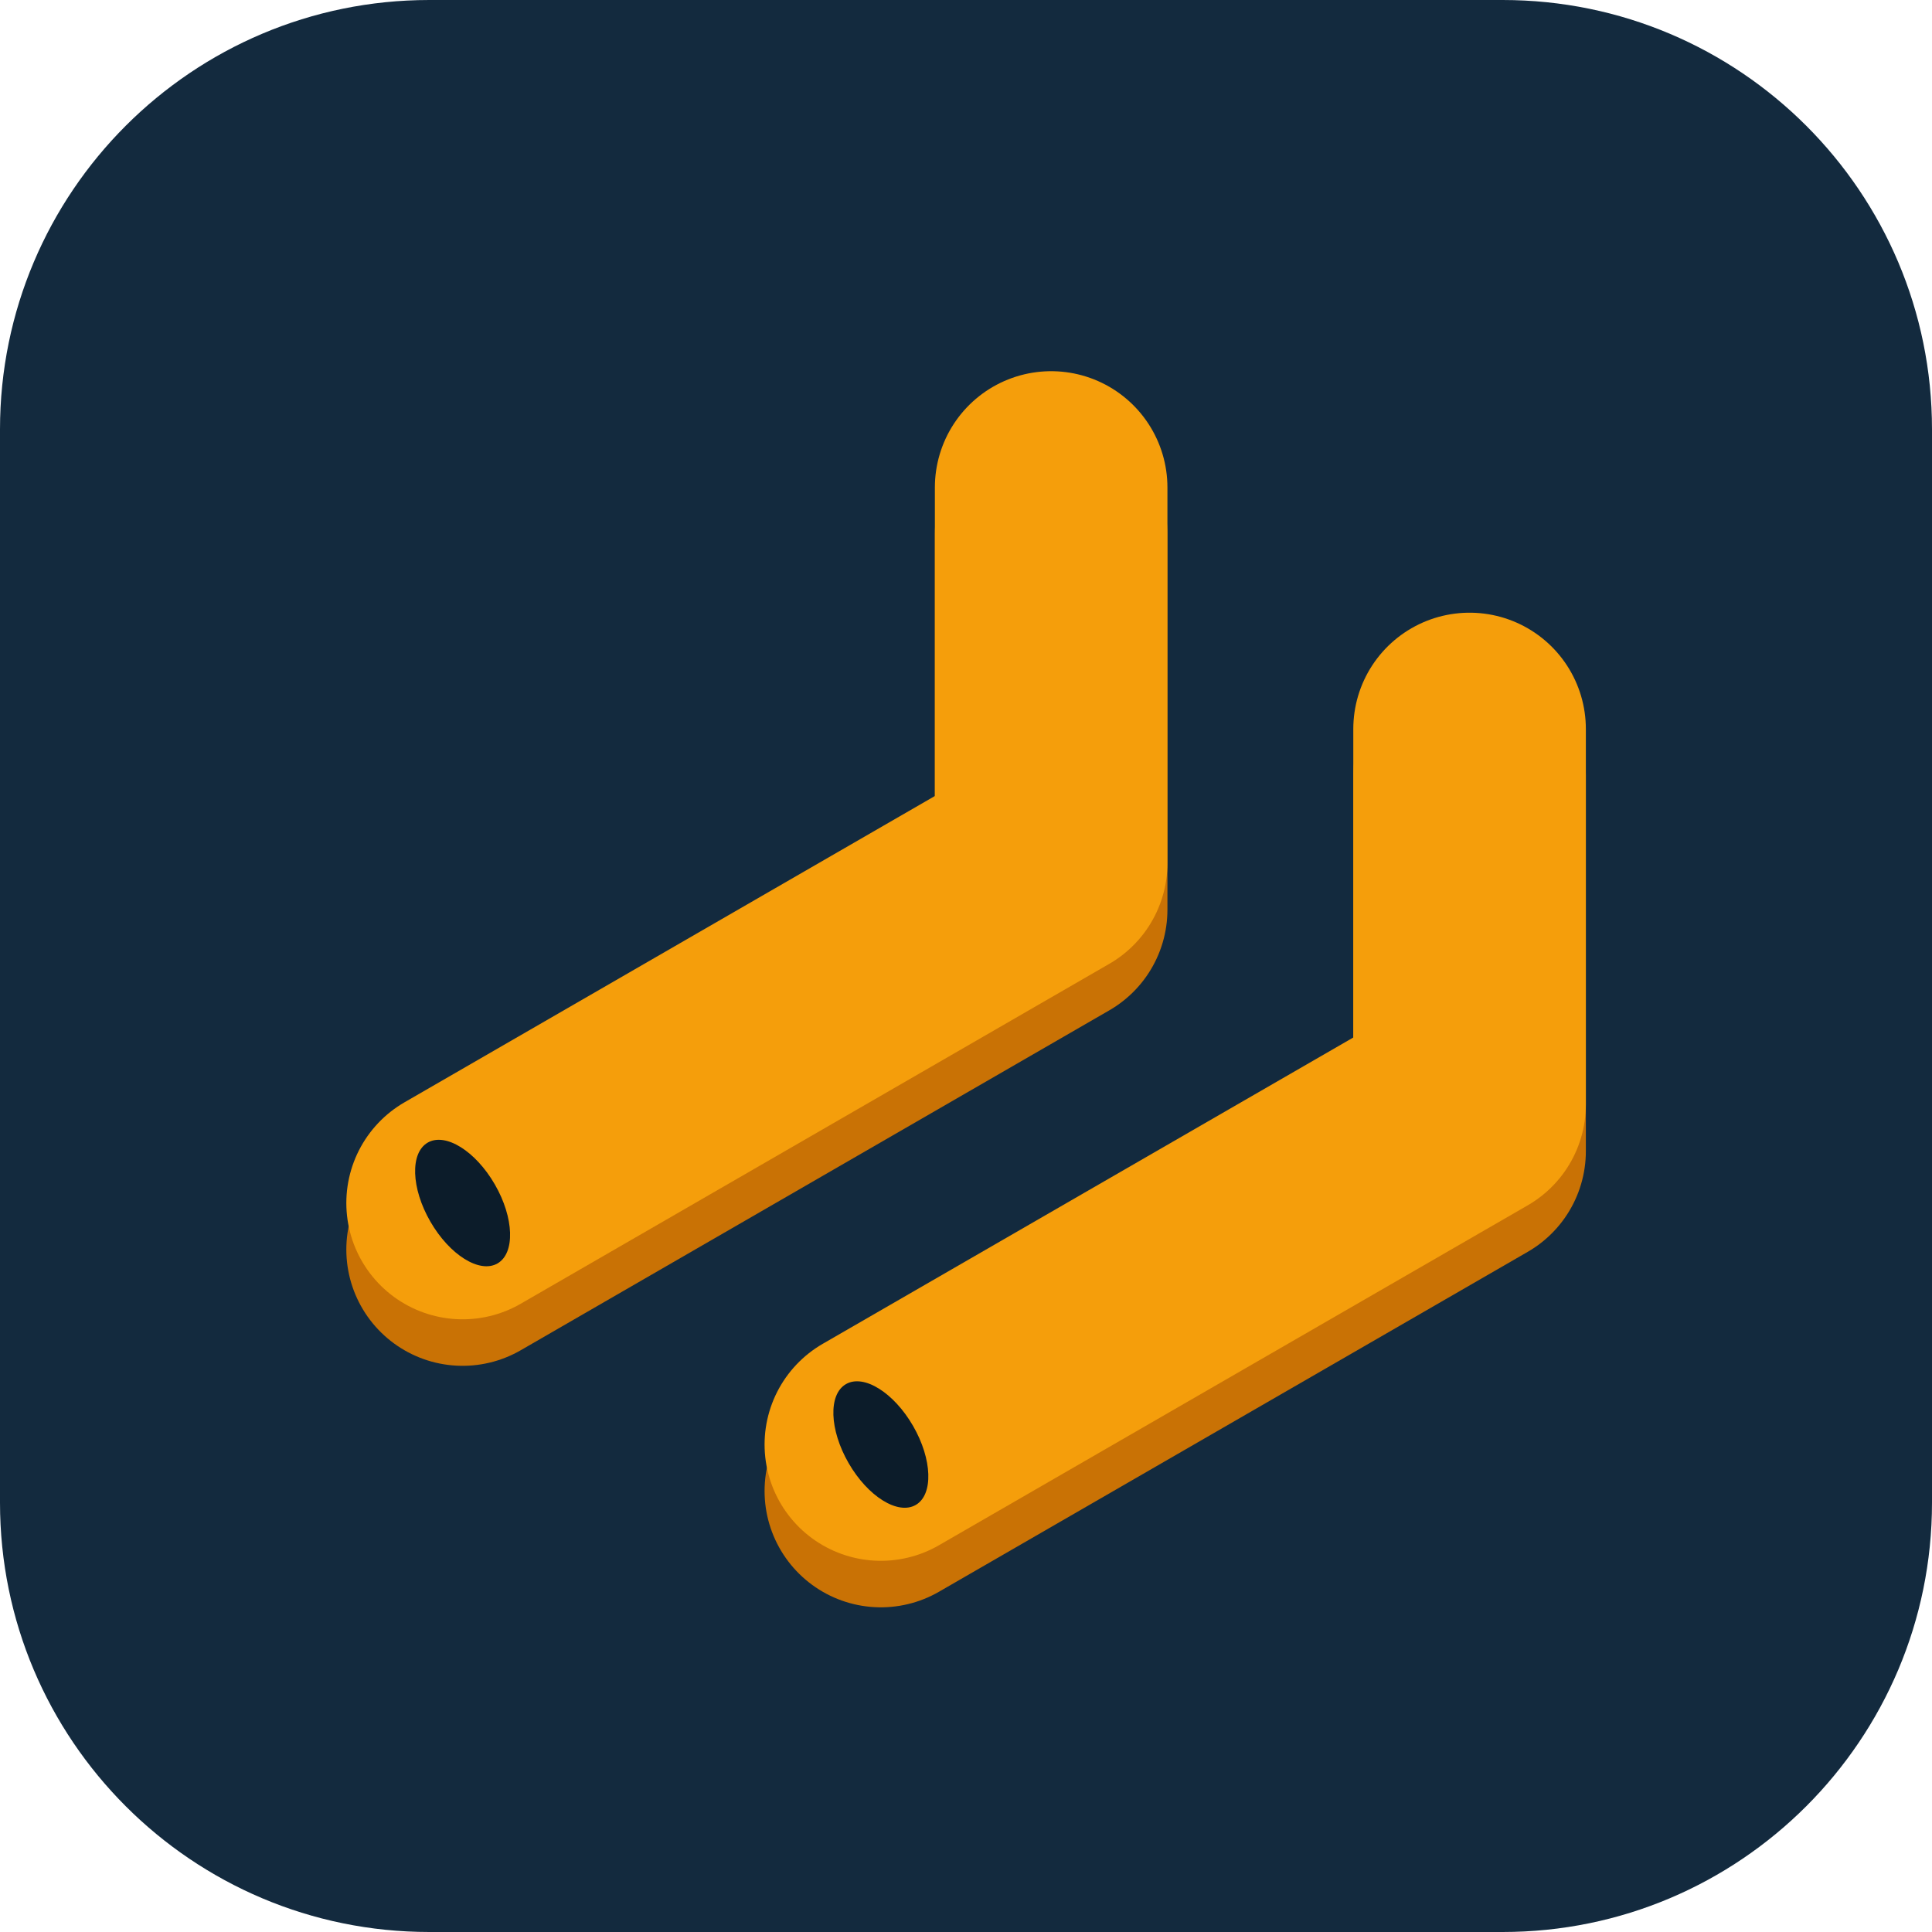
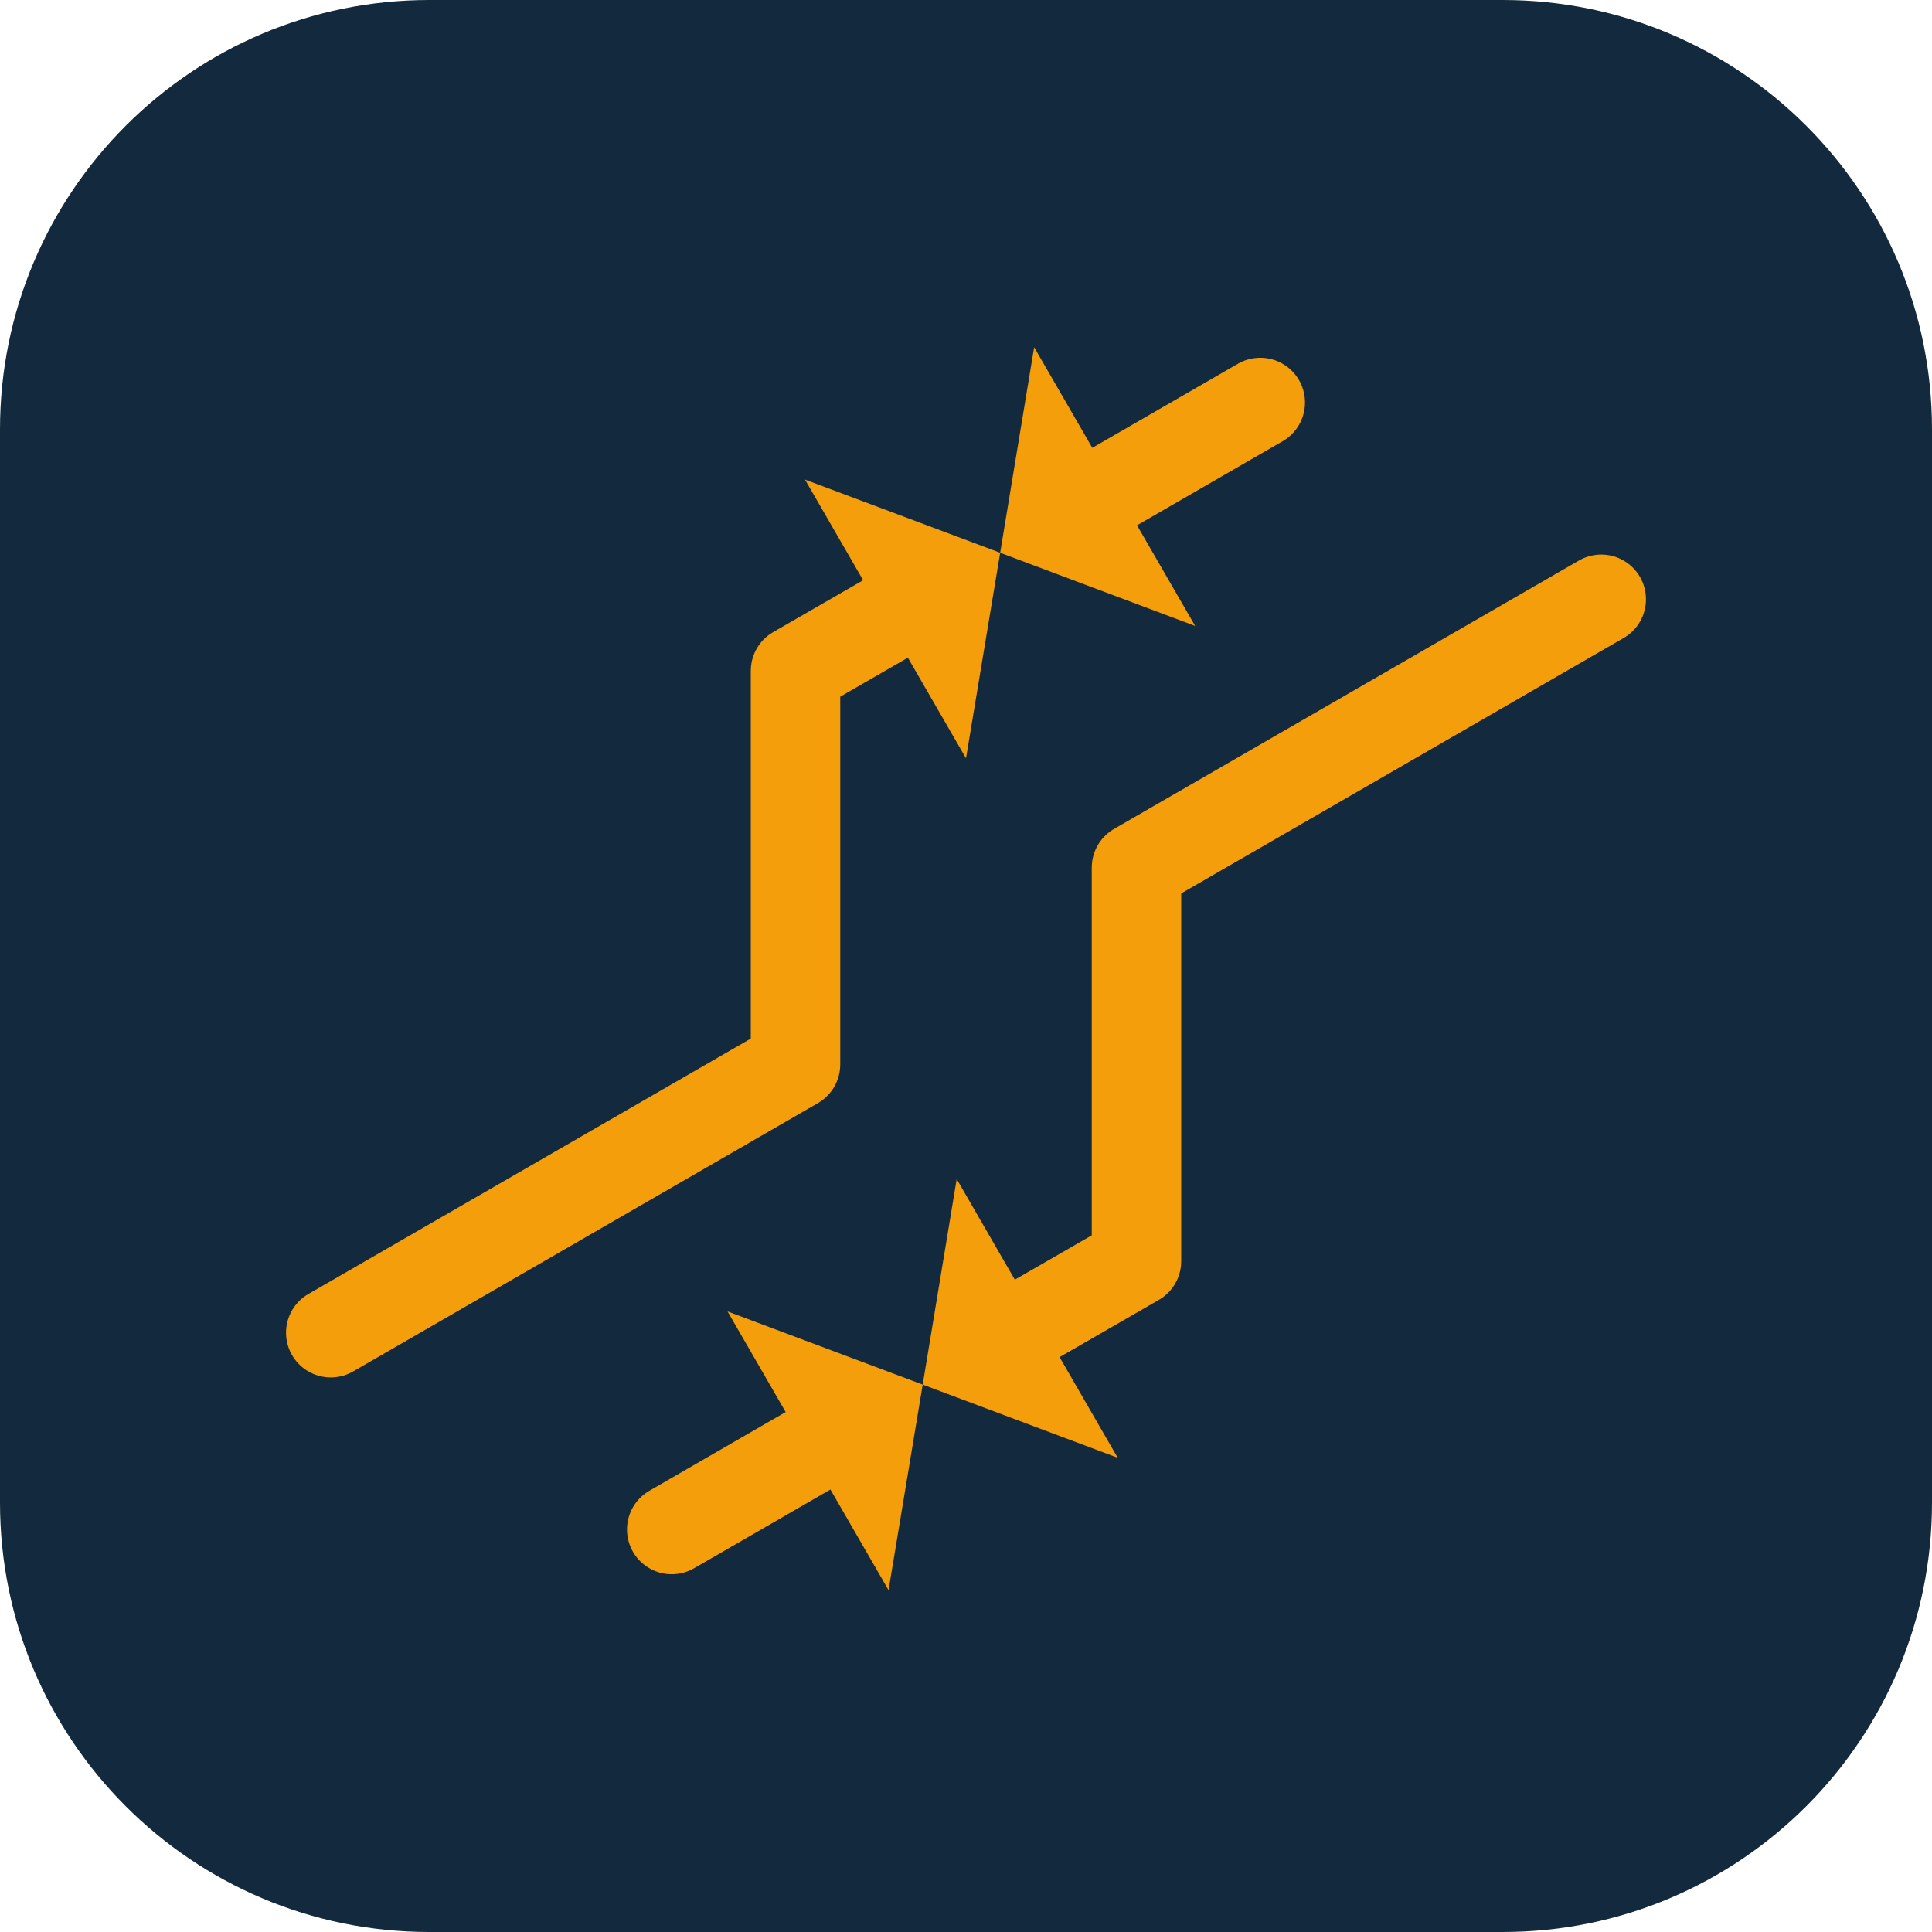
<svg xmlns="http://www.w3.org/2000/svg" viewBox="0 0 108 108" width="108" height="108">
  <rect width="108" height="108" rx="24" fill="#132A3E" />
-   <g fill="none" stroke-linecap="round" stroke-linejoin="round">
-     <polyline points="25.86,69.85 58.76,50.85 58.76,29.85" stroke="#C97205" stroke-width="13" />
-     <polyline points="25.86,67.25 58.76,48.25 58.76,27.25" stroke="#F59E0B" stroke-width="13" />
-     <polyline points="49.24,80.75 82.15,61.75 82.15,40.75" stroke="#132A3E" stroke-width="19.4" />
-     <polyline points="49.24,83.35 82.15,64.35 82.15,43.35" stroke="#C97205" stroke-width="13" />
-     <polyline points="49.24,80.75 82.15,61.75 82.15,40.75" stroke="#F59E0B" stroke-width="13" />
+   <g fill="none" stroke="#F59E0B" stroke-width="5" stroke-linecap="round" stroke-linejoin="round">
+     <polyline points="18.49,74.50 44.47,59.50 44.47,37.50 49.50,34.60" />
+     <polyline points="62.31,27.20 70.45,22.50" />
+     <polyline points="37.55,85.50 45.17,81.10" />
+     <polyline points="57.98,73.70 63.53,70.50 63.53,48.50 89.51,33.50" />
  </g>
-   <ellipse cx="25.86" cy="67.25" rx="2.08" ry="3.9" fill="#0C1C2A" transform="rotate(-30 25.86 67.25)" />
-   <ellipse cx="49.24" cy="80.75" rx="2.08" ry="3.9" fill="#0C1C2A" transform="rotate(-30 49.24 80.75)" />
+   <polygon points="45.00,26.81 54.00,42.39 55.91,30.90" fill="#F59E0B" />
+   <polygon points="57.81,19.41 66.81,34.99 55.91,30.90" fill="#F59E0B" />
+   <polygon points="40.67,73.31 49.67,88.89 51.58,77.40" fill="#F59E0B" />
+   <polygon points="53.48,65.91 62.48,81.49 51.58,77.40" fill="#F59E0B" />
</svg>
